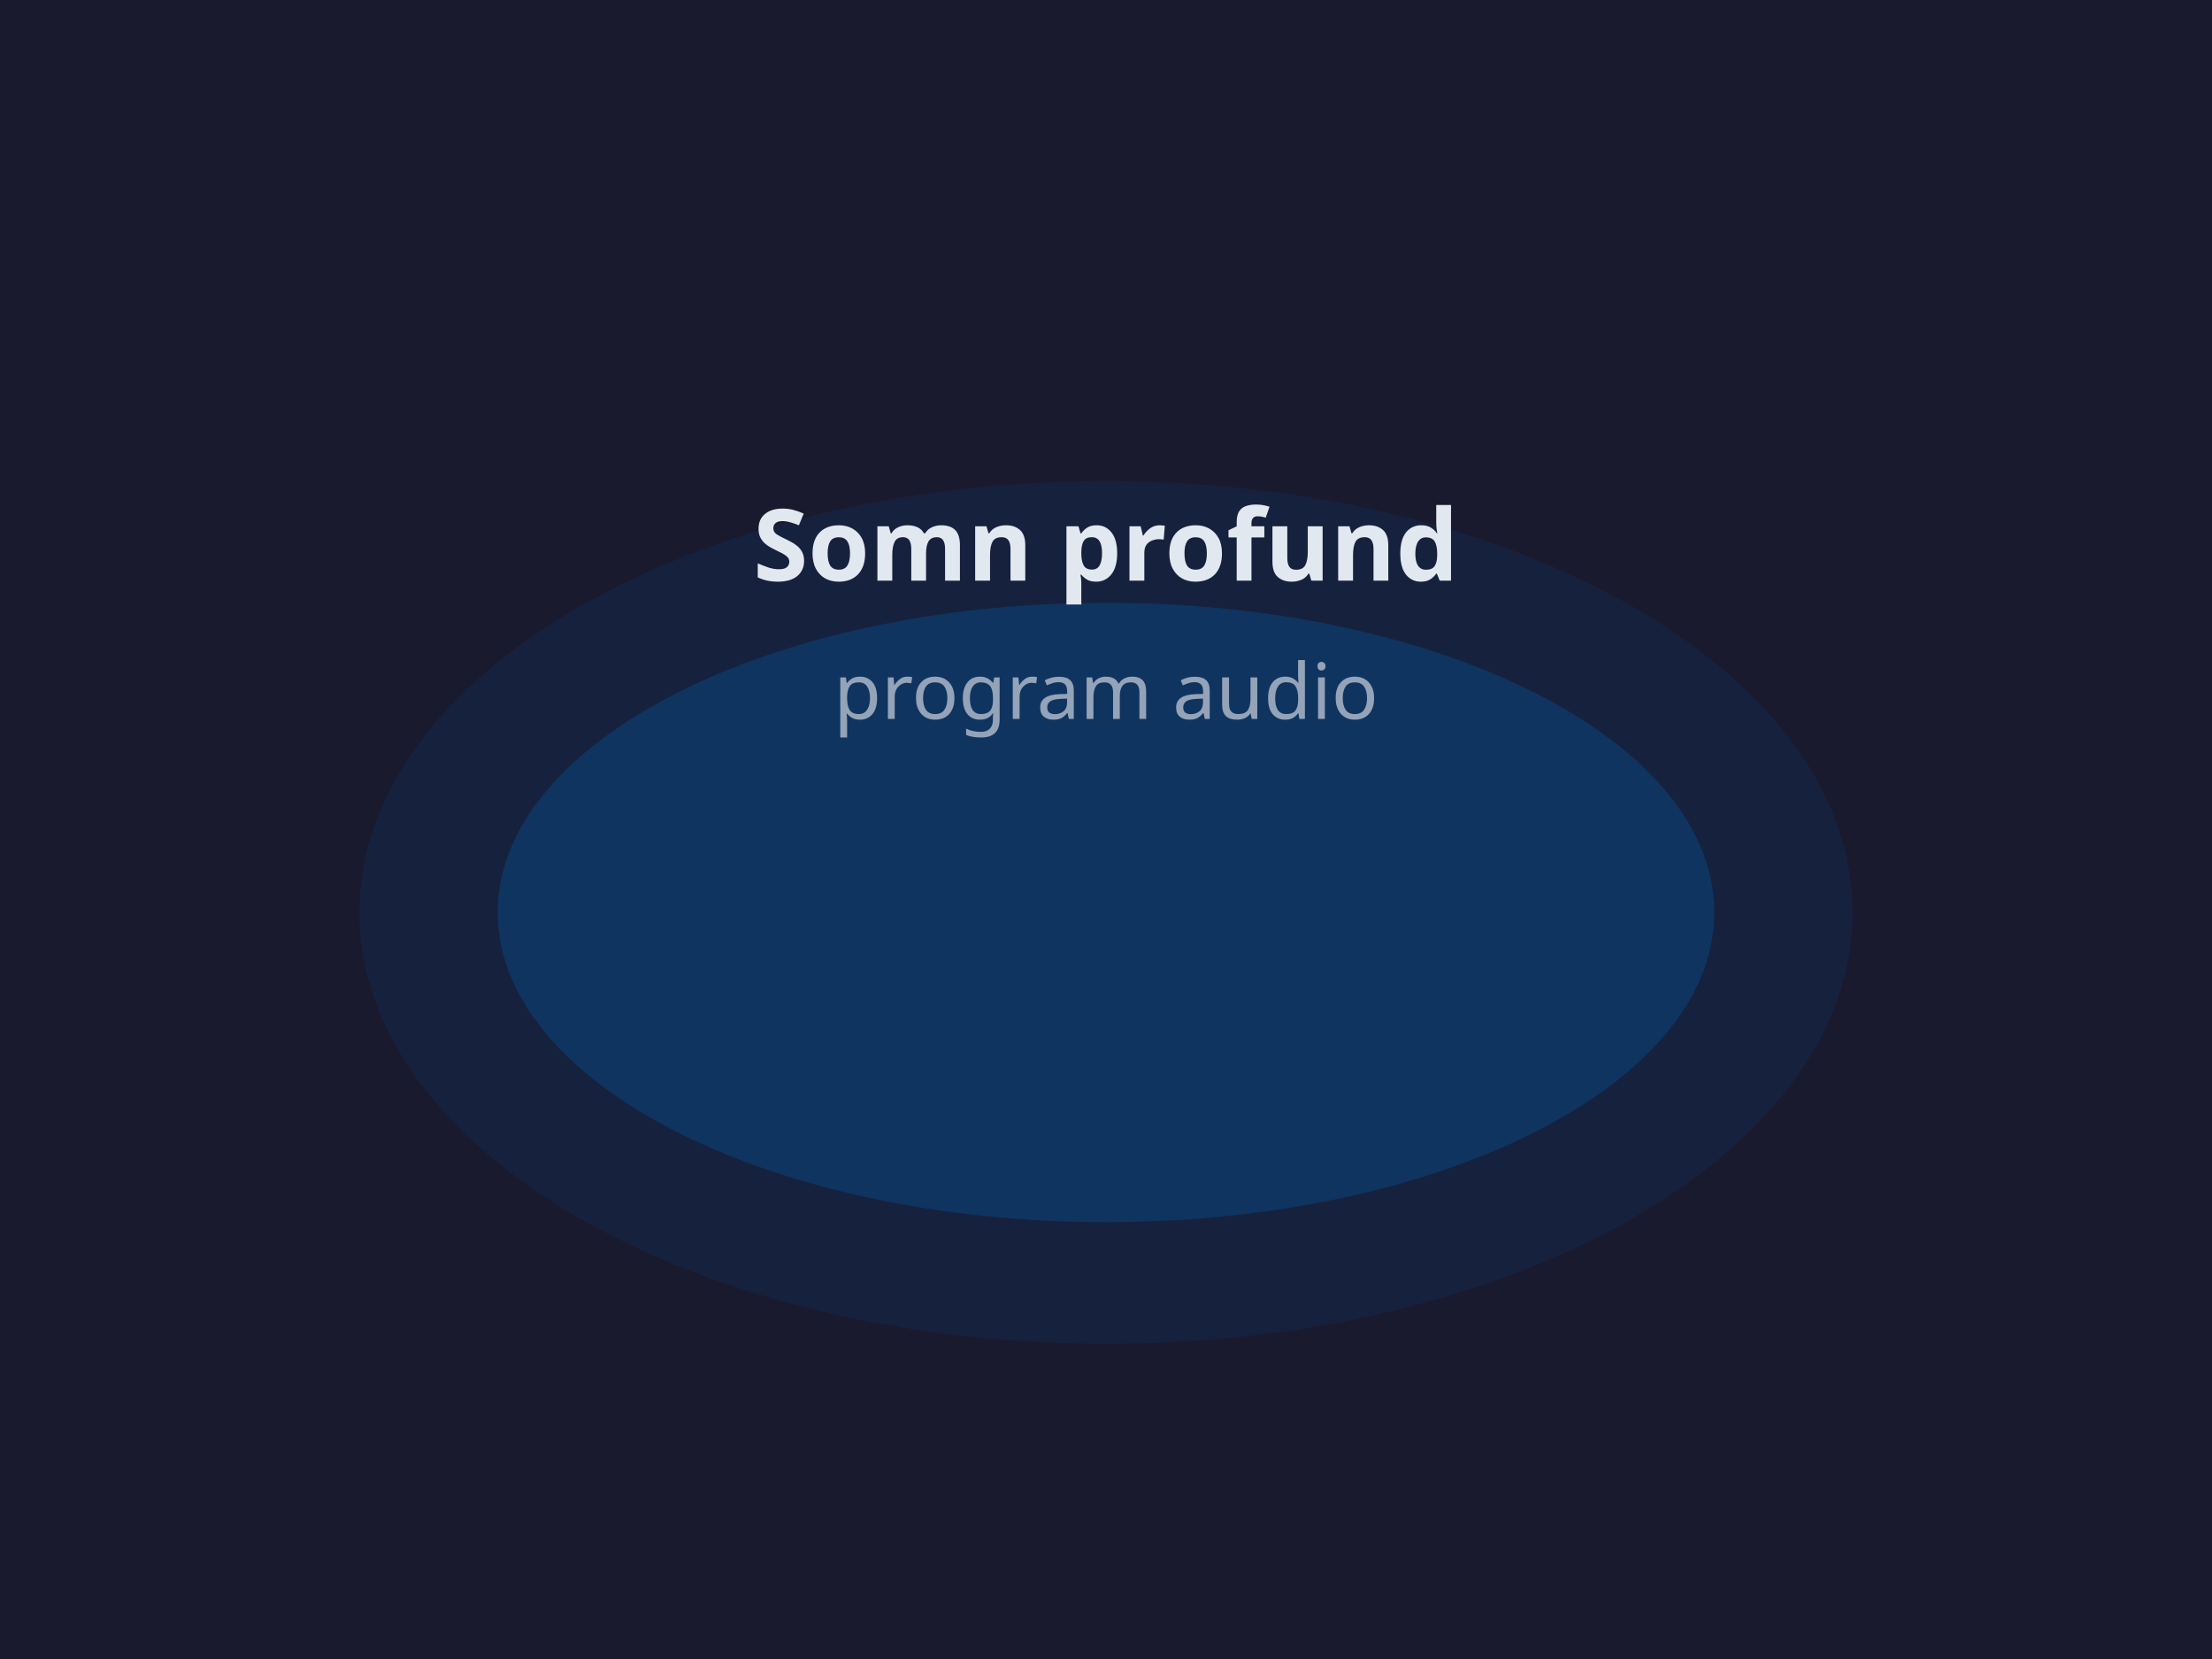
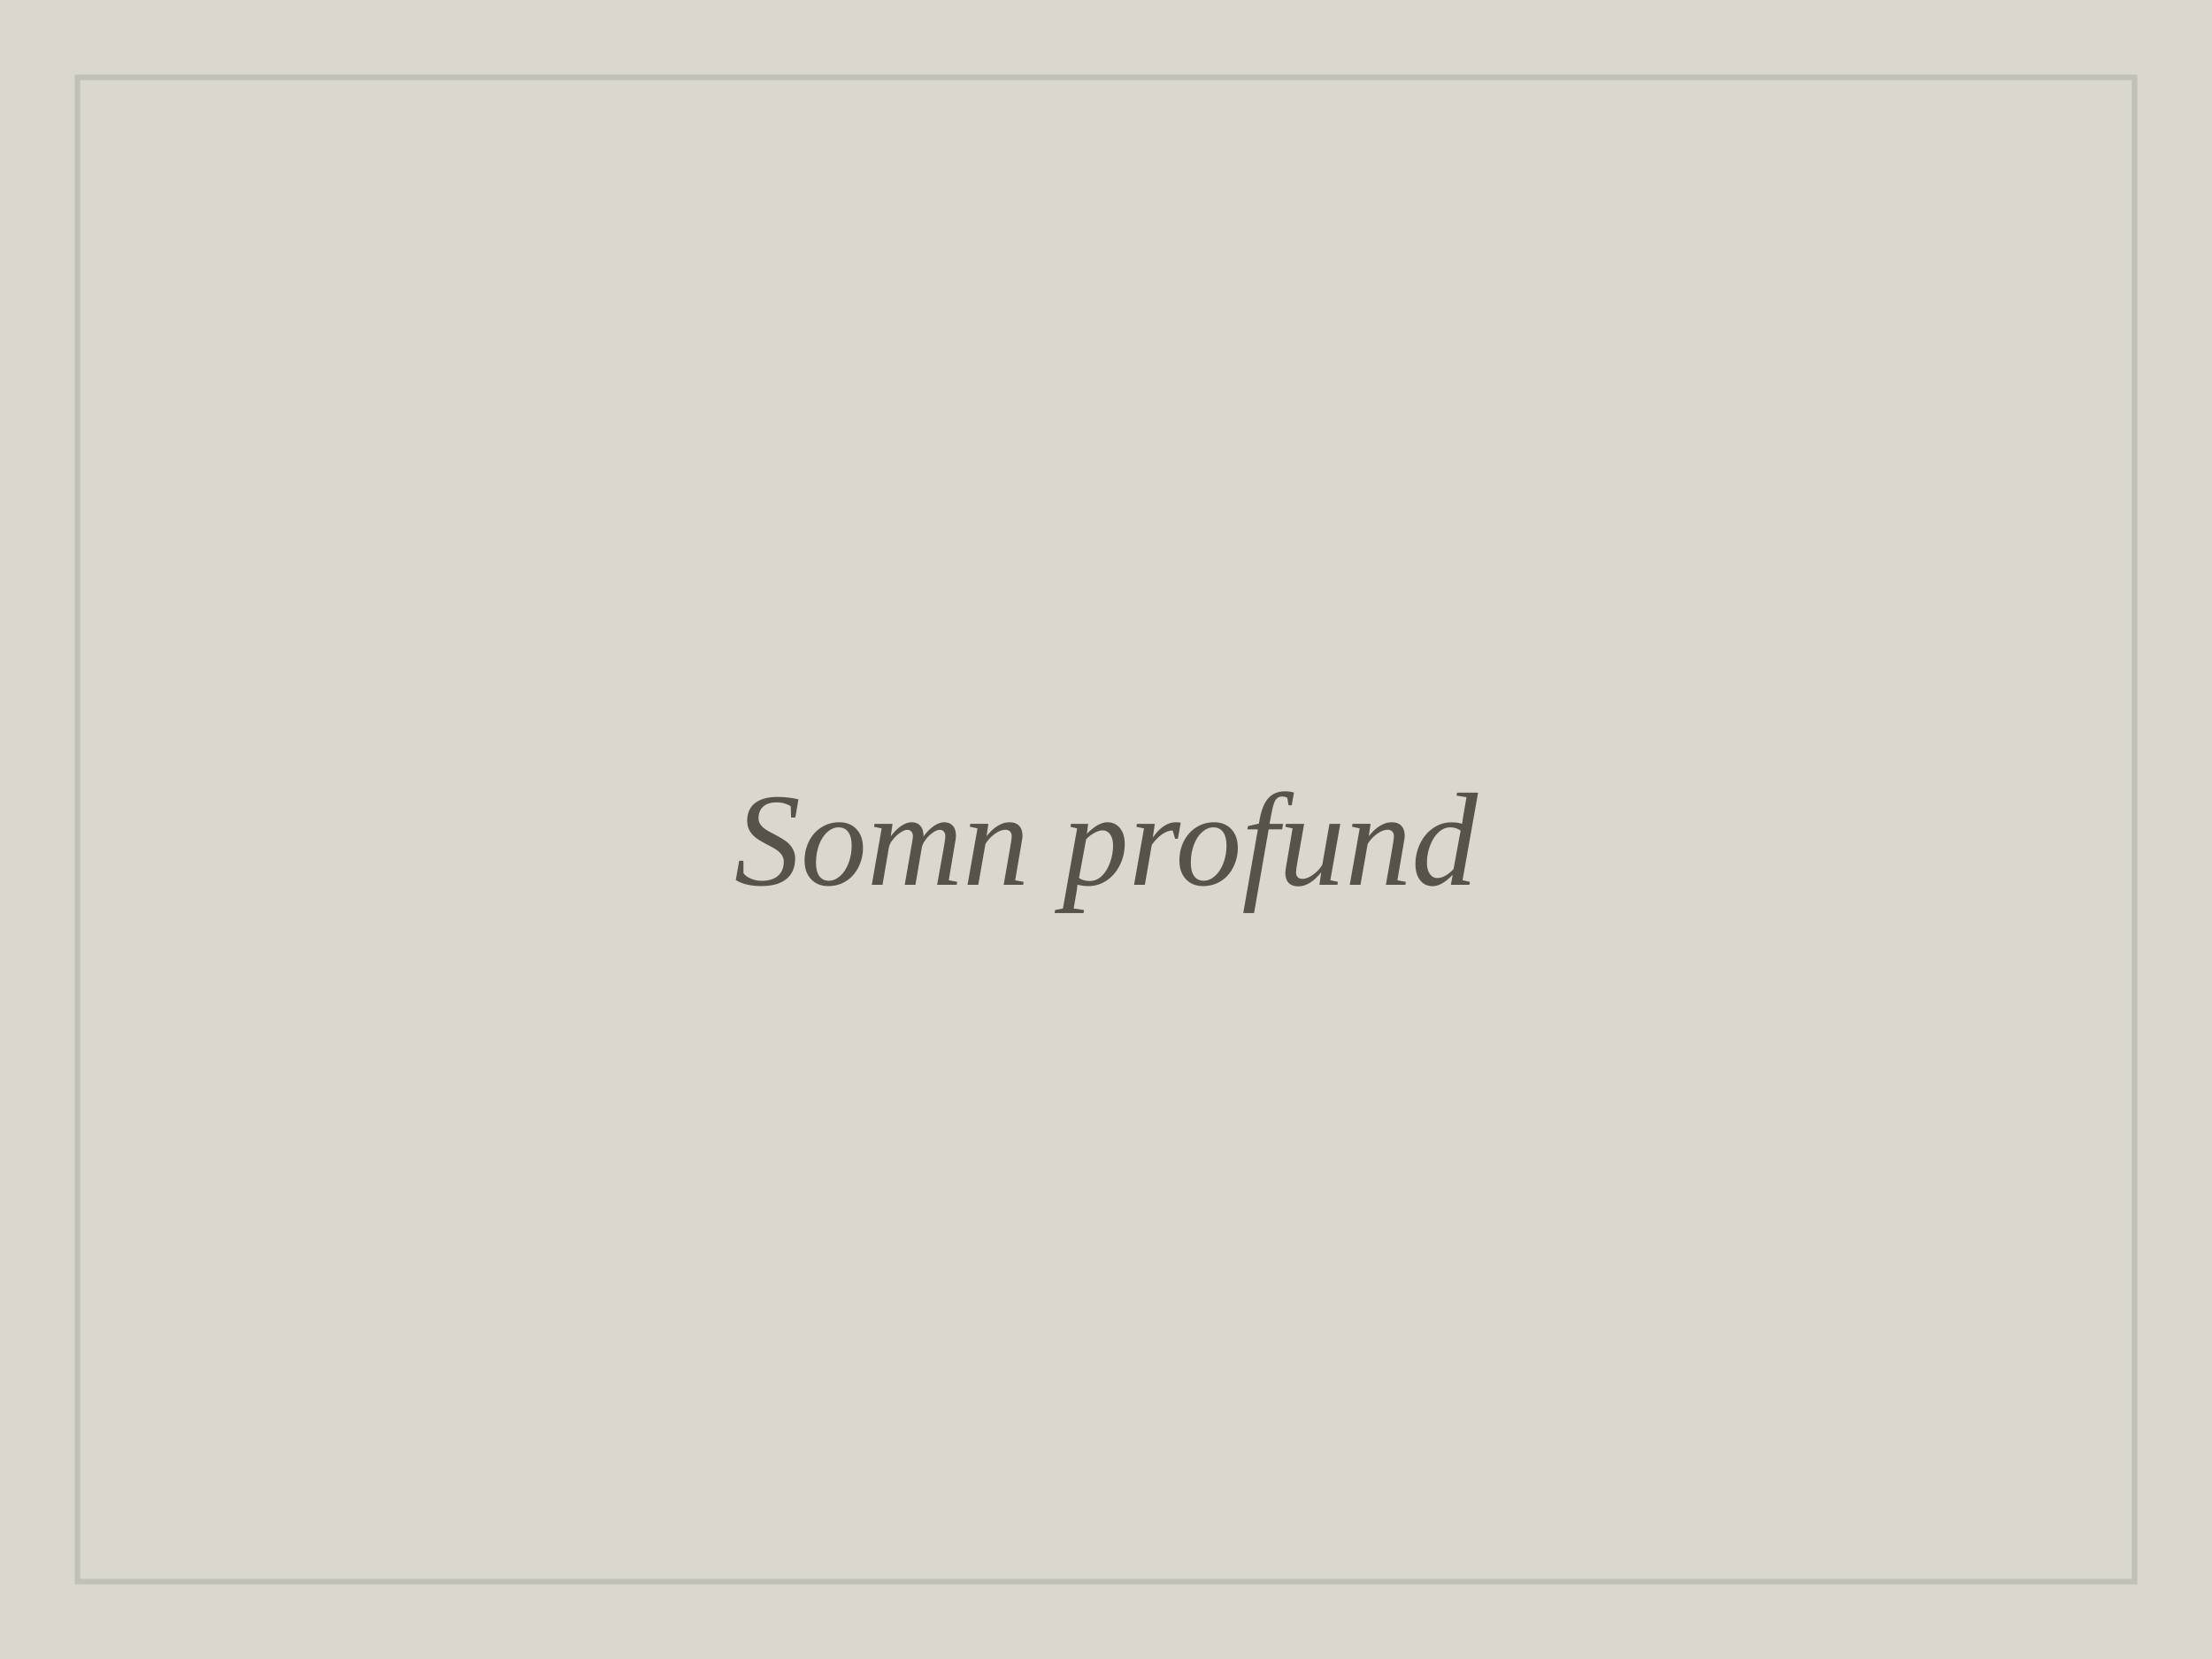
<svg xmlns="http://www.w3.org/2000/svg" width="400" height="300" viewBox="0 0 400 300">
-   <rect width="400" height="300" fill="#1a1a2e" />
-   <ellipse cx="200" cy="165" rx="135" ry="78" fill="#16213e" />
-   <ellipse cx="200" cy="165" rx="110" ry="56" fill="#0f3460" />
-   <text x="200" y="105" text-anchor="middle" fill="#e2e8f0" font-family="sans-serif" font-size="18" font-weight="bold">Somn profund</text>
-   <text x="200" y="130" text-anchor="middle" fill="#94a3b8" font-family="sans-serif" font-size="14">program audio</text>
+   <rect width="400" height="300" fill="#d9d7ce" />
+   <rect x="14" y="14" width="372" height="272" fill="none" stroke="#1a1a18" stroke-opacity="0.12" />
+   <text x="200" y="160" text-anchor="middle" fill="#57534b" font-family="Georgia, 'Times New Roman', serif" font-size="24" font-style="italic">Somn profund</text>
</svg>
